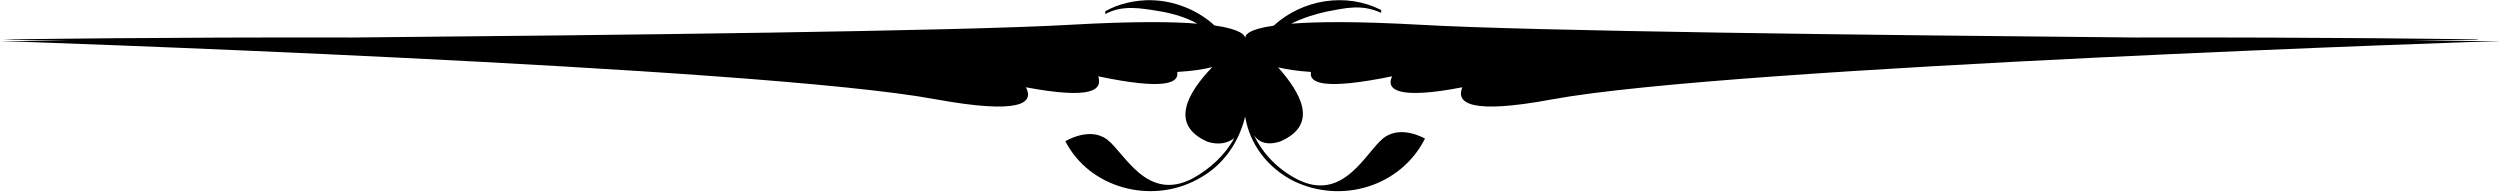
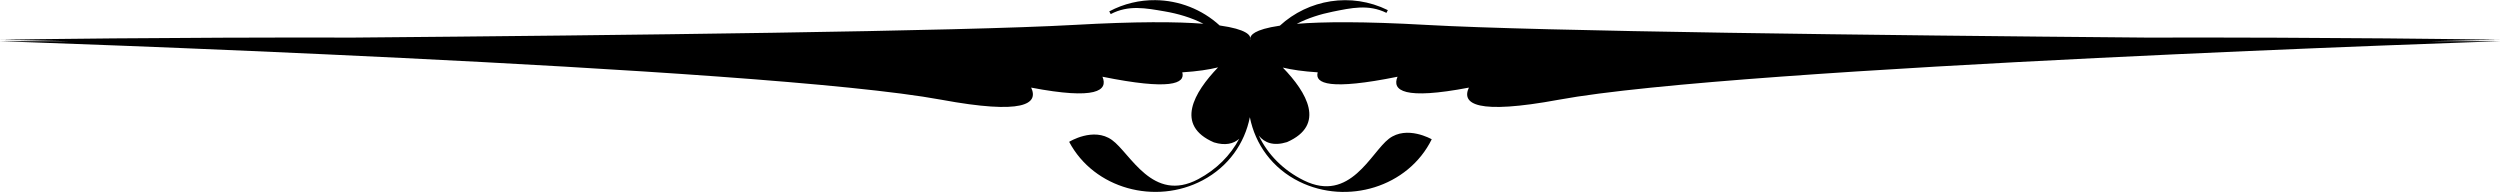
- <svg xmlns="http://www.w3.org/2000/svg" version="1.1" viewBox="0 0 1140 87.2">
-   <g transform="translate(226.5936,-571.7199)">
-     <path style="fill:#000000;" d="M525,0.062c-7-0.076-15,1.56-21,5.1v1.25c8-4.28,16-2.71,25-1.25,6,1.03,12,2.82,17,5.64-11-0.96-30-1.1-58,0.5-51,2.9-205,4.7-327,5.8-85.8-0.2-154,0.8-159,0.9h-1.5-0.656,1.37c0.32,0,3.9,0.1,5.35,0.2h-6.82,8.66c4.78,0.1,11.8,0.3,23.2,0.5h-31.8s346,11.5,427,26.6c38,6.9,45,1.9,41-5.5,30,5.6,35,1.3,33-5,30,6.3,37,3.2,36-2,7-0.4,12-1.2,16-2.2-11,11.4-20,26.3-2,34.1,5,1.5,9,0.6,12-1.7-4,7.5-11,14-19,18.4-21,10.9-31-11.8-39-17.8s-19,0.8-19,0.8c11,21.4,39,28.8,60,17.5,12-6.2,19-16.8,22-28.7,2,12.3,10,23.2,22,29.3,22,10.7,49,2.5,60-19.3,0,0-11-6.5-19-0.2s-18,29.3-39,18.9c-9-4.6-16-11.8-20-20.3,2,3.2,6,4.9,12,2.9,18-7.8,9-22.5-1-33.8,4,1,9,1.7,15,2.1-1,5.2,6,8.3,37,2-3,6.3,3,10.6,32,5-3,7.4,4,12.4,41,5.5,82-15.1,432-26.6,432-26.6h-40c10-0.2,20-0.4,30-0.5h10-10v-0.2h10-10c0-0.1-70-1.1-156-0.9-121-1.1-275-2.9-326-5.8-29-1.61-47-1.44-59-0.5,5-2.59,11-4.37,16-5.49,9-1.71,16-3.5,25,0.53v-1.25c-16-8.23-36-4.82-49,7.11-12,1.7-13,4.4-13,5.7v0.4,0.1-0.5c0-1.3-2-4.1-14-5.8-8-7.37-19-11.4-29-11.5zm43,17.7v0.2-0.2z" transform="translate(-226.5936,571.7199)" />
+ <svg xmlns="http://www.w3.org/2000/svg" width="1135.32" height="87.23" id="svg2" version="1.1">
+   <defs id="defs4" />
+   <g id="layer1" transform="translate(226.5936,-571.7164)">
+     <path style="fill:#000000;fill-opacity:1;stroke:none" d="M 524.688,0.062 C 517.621,-0.014 510.432,1.618 503.75,5.156 l 0.656,1.25 c 8.069,-4.272 15.916,-2.711 24.469,-1.25 6.062,1.036 12.147,2.82 17.625,5.625 C 534.624,9.843 516.236,9.701 487.75,11.312 436.793,14.195 282.752,16.018 161,17.062 75.161,16.879 7.303,17.921 2.312,18 l -1.5,0 c -0.018,2.87e-4 -0.656,0.031 -0.656,0.031 l 1.375,0 c 0.318,0.006 3.899,0.095 5.344,0.125 -0.556,0.003 -6.812,0.031 -6.812,0.031 l 8.656,0 c 4.783,0.1 11.807,0.272 23.156,0.531 l -31.812,0 c 0,0 345.705,11.482 427.375,26.562 37.357,6.898 44.306,1.921 40.844,-5.5 29.525,5.649 35.019,1.342 32.375,-4.938 30.751,6.221 37.71,3.141 36.25,-2 6.788,-0.422 12.088,-1.226 16.25,-2.25 -10.93,11.361 -19.758,26.354 -1.875,34.062 5.201,1.584 8.895,0.628 11.469,-1.625 -3.941,7.491 -10.306,13.939 -18.625,18.344 -20.716,10.969 -30.772,-11.8 -39.156,-17.812 -8.384,-6.012 -19.438,0.844 -19.438,0.844 11.321,21.381 39.244,28.79 60.625,17.469 11.756,-6.225 19.096,-16.82 21.438,-28.656 2.418,12.273 10.148,23.195 22.5,29.281 21.702,10.694 49.4,2.452 60.094,-19.25 0,0 -11.232,-6.504 -19.438,-0.25 -8.205,6.254 -17.598,29.299 -38.625,18.938 -9.406,-4.635 -16.455,-11.865 -20.469,-20.344 2.594,3.209 6.634,4.865 12.812,2.938 17.731,-7.785 9.014,-22.579 -1.906,-33.844 4.099,0.977 9.278,1.748 15.844,2.156 -1.454,5.137 5.532,8.211 36.25,2 -2.644,6.28 2.872,10.589 32.406,4.938 -3.462,7.421 3.487,12.398 40.844,5.5 C 789.576,30.2 1135.25,18.719 1135.25,18.719 l -31.812,0 c 11.353,-0.259 18.372,-0.431 23.156,-0.531 l 8.656,0 c 0,0 -6.256,-0.029 -6.812,-0.031 1.445,-0.03 5.026,-0.119 5.344,-0.125 l 1.406,0 c 0,0 -0.638,-0.031 -0.656,-0.031 l -1.625,0 c -5.253,-0.083 -72.888,-1.12 -158.5,-0.938 -121.684,-1.045 -275.634,-2.867 -326.562,-5.75 -28.649,-1.622 -47.076,-1.454 -58.938,-0.5 5.08,-2.607 10.667,-4.378 16.25,-5.5 8.506,-1.71 16.279,-3.504 24.469,0.531 l 0.625,-1.25 c -16.7,-8.229 -36.097,-4.827 -49.031,7.062 -0.006,0.005 -0.026,-0.005 -0.031,0 -11.837,1.734 -13.39,4.435 -13.375,5.75 10e-4,0.13 0.039,0.244 0.062,0.344 -0.047,0.035 -0.108,0.09 -0.156,0.125 0.042,-0.126 0.091,-0.271 0.094,-0.469 0.015,-1.335 -1.579,-4.115 -13.938,-5.844 -8.007,-7.33 -18.464,-11.384 -29.188,-11.5 z m 43.188,17.719 c 0.023,0.09 0.068,0.159 0.094,0.219 l -0.062,0 c -0.011,-0.008 -0.02,-0.023 -0.031,-0.031 l 0,-0.188 z" transform="translate(-226.5936,571.7199)" id="path2985" />
  </g>
</svg>
